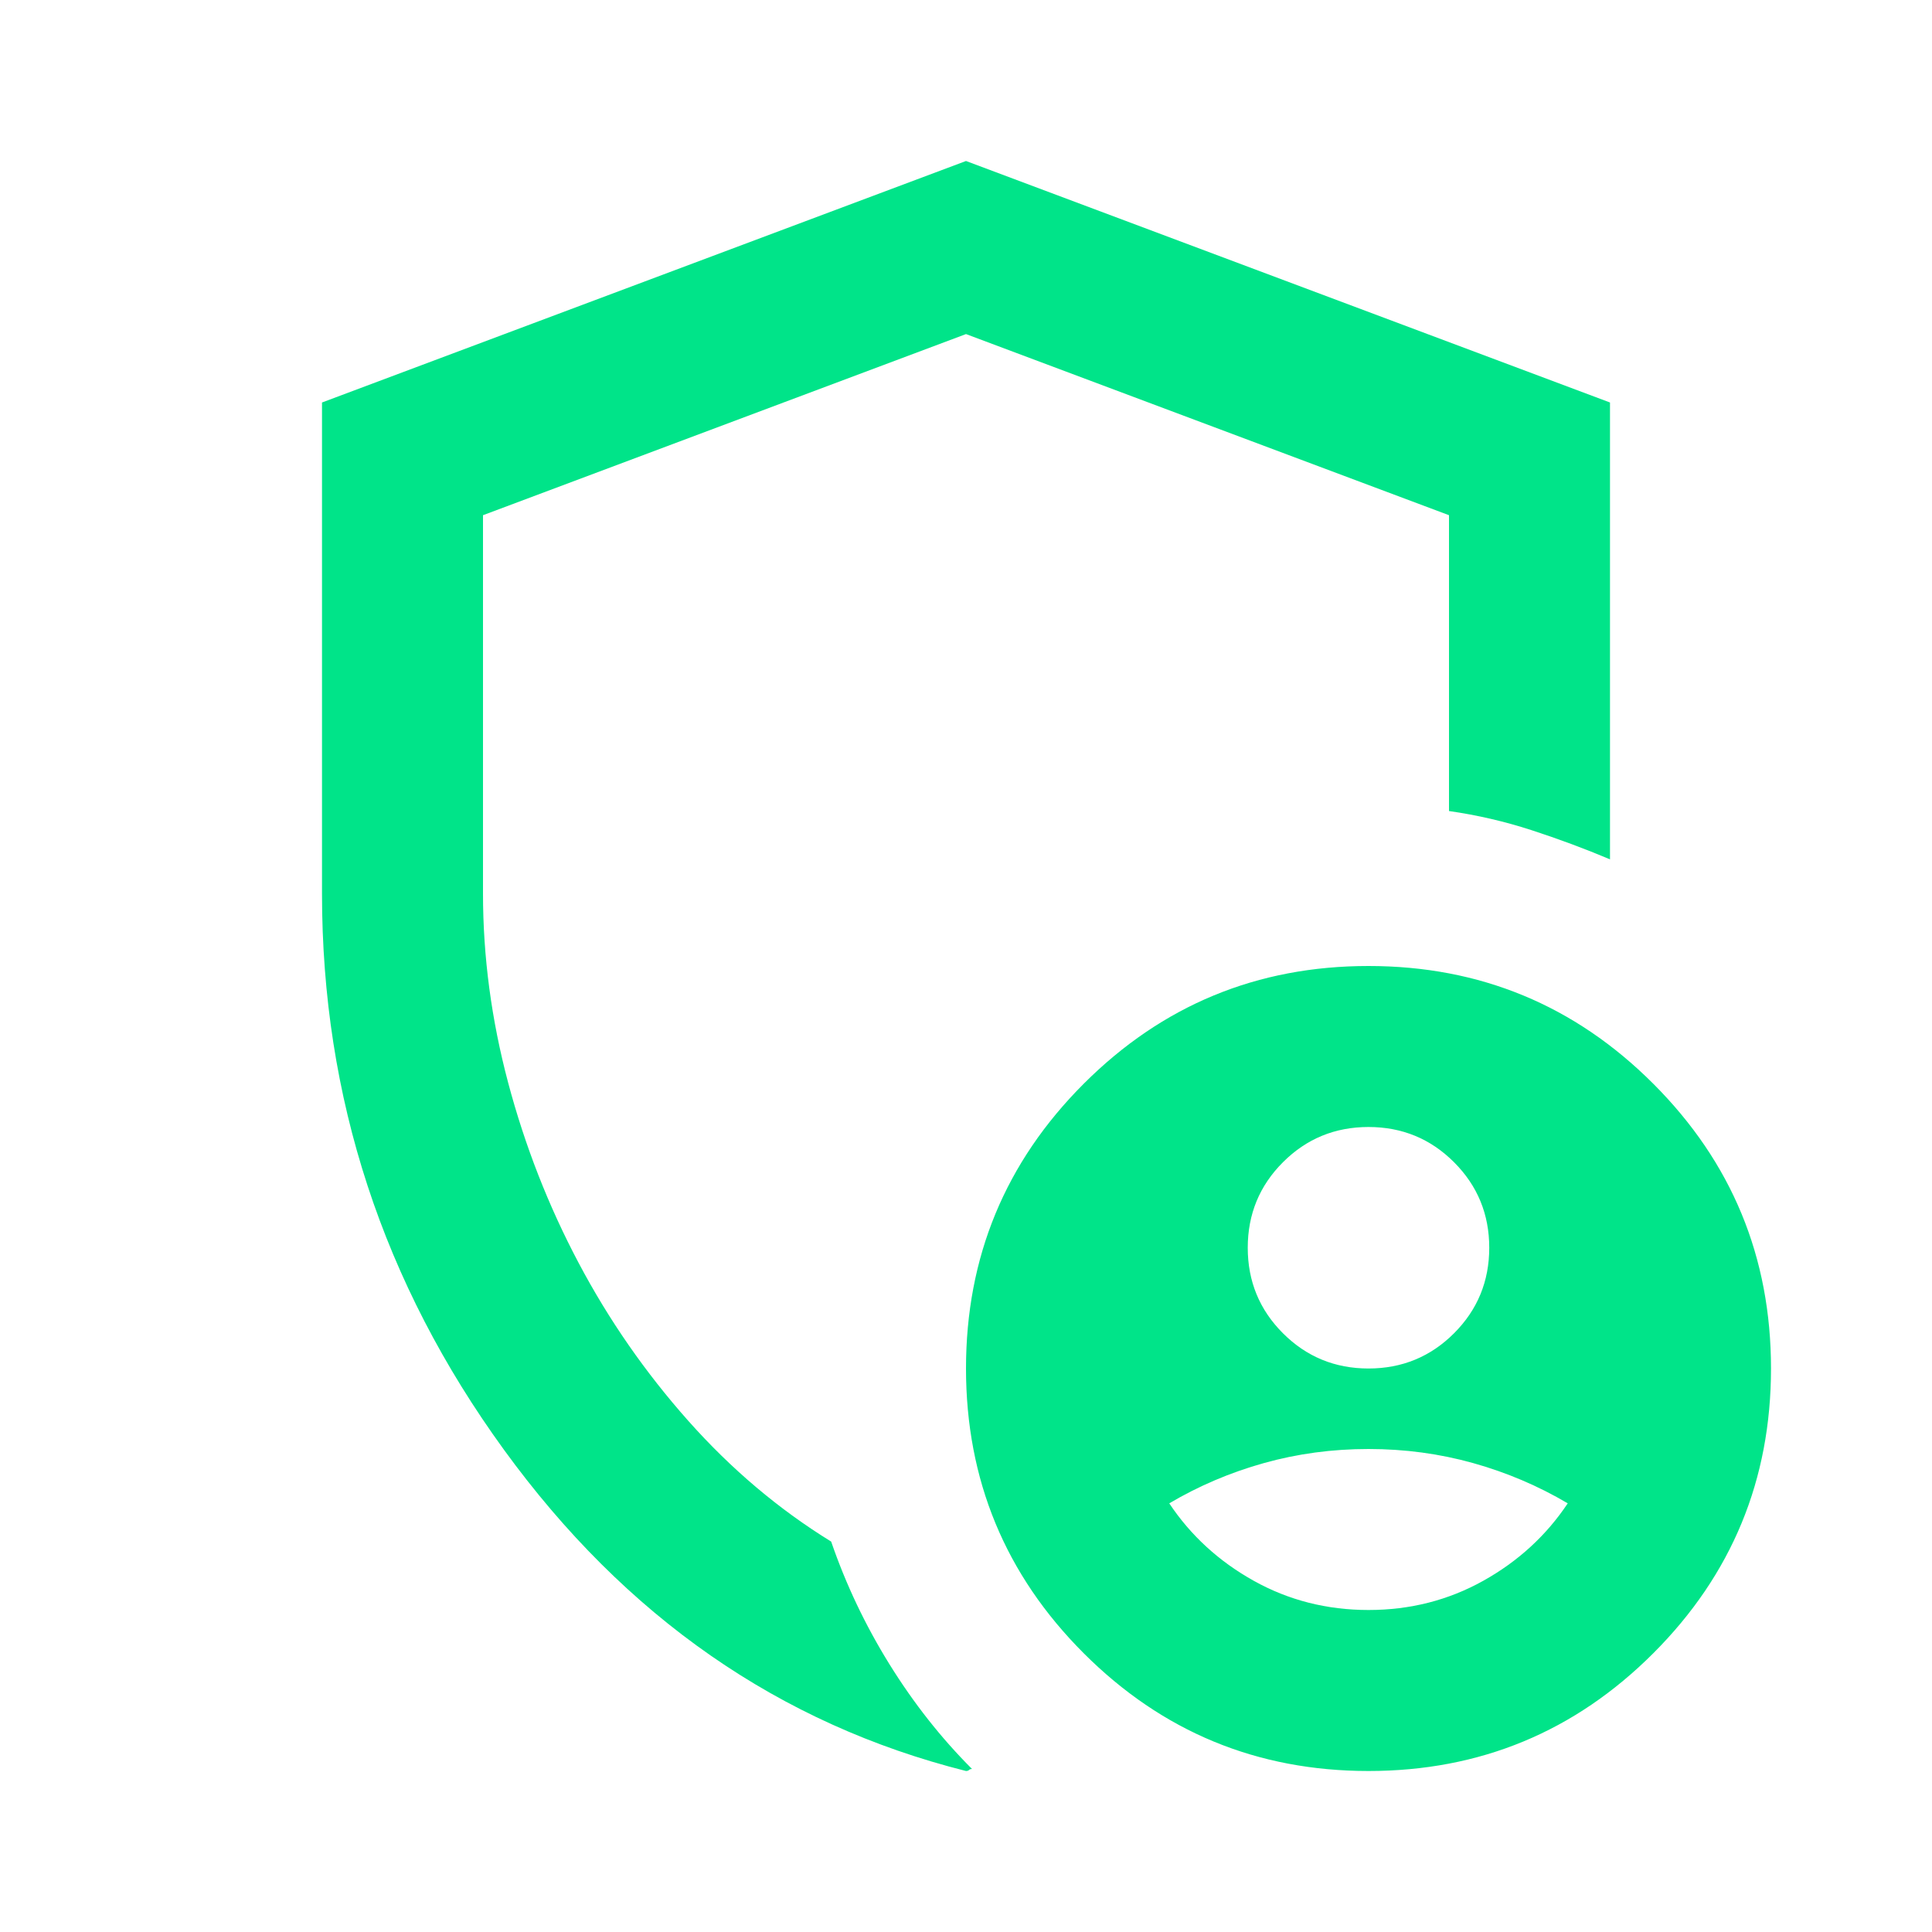
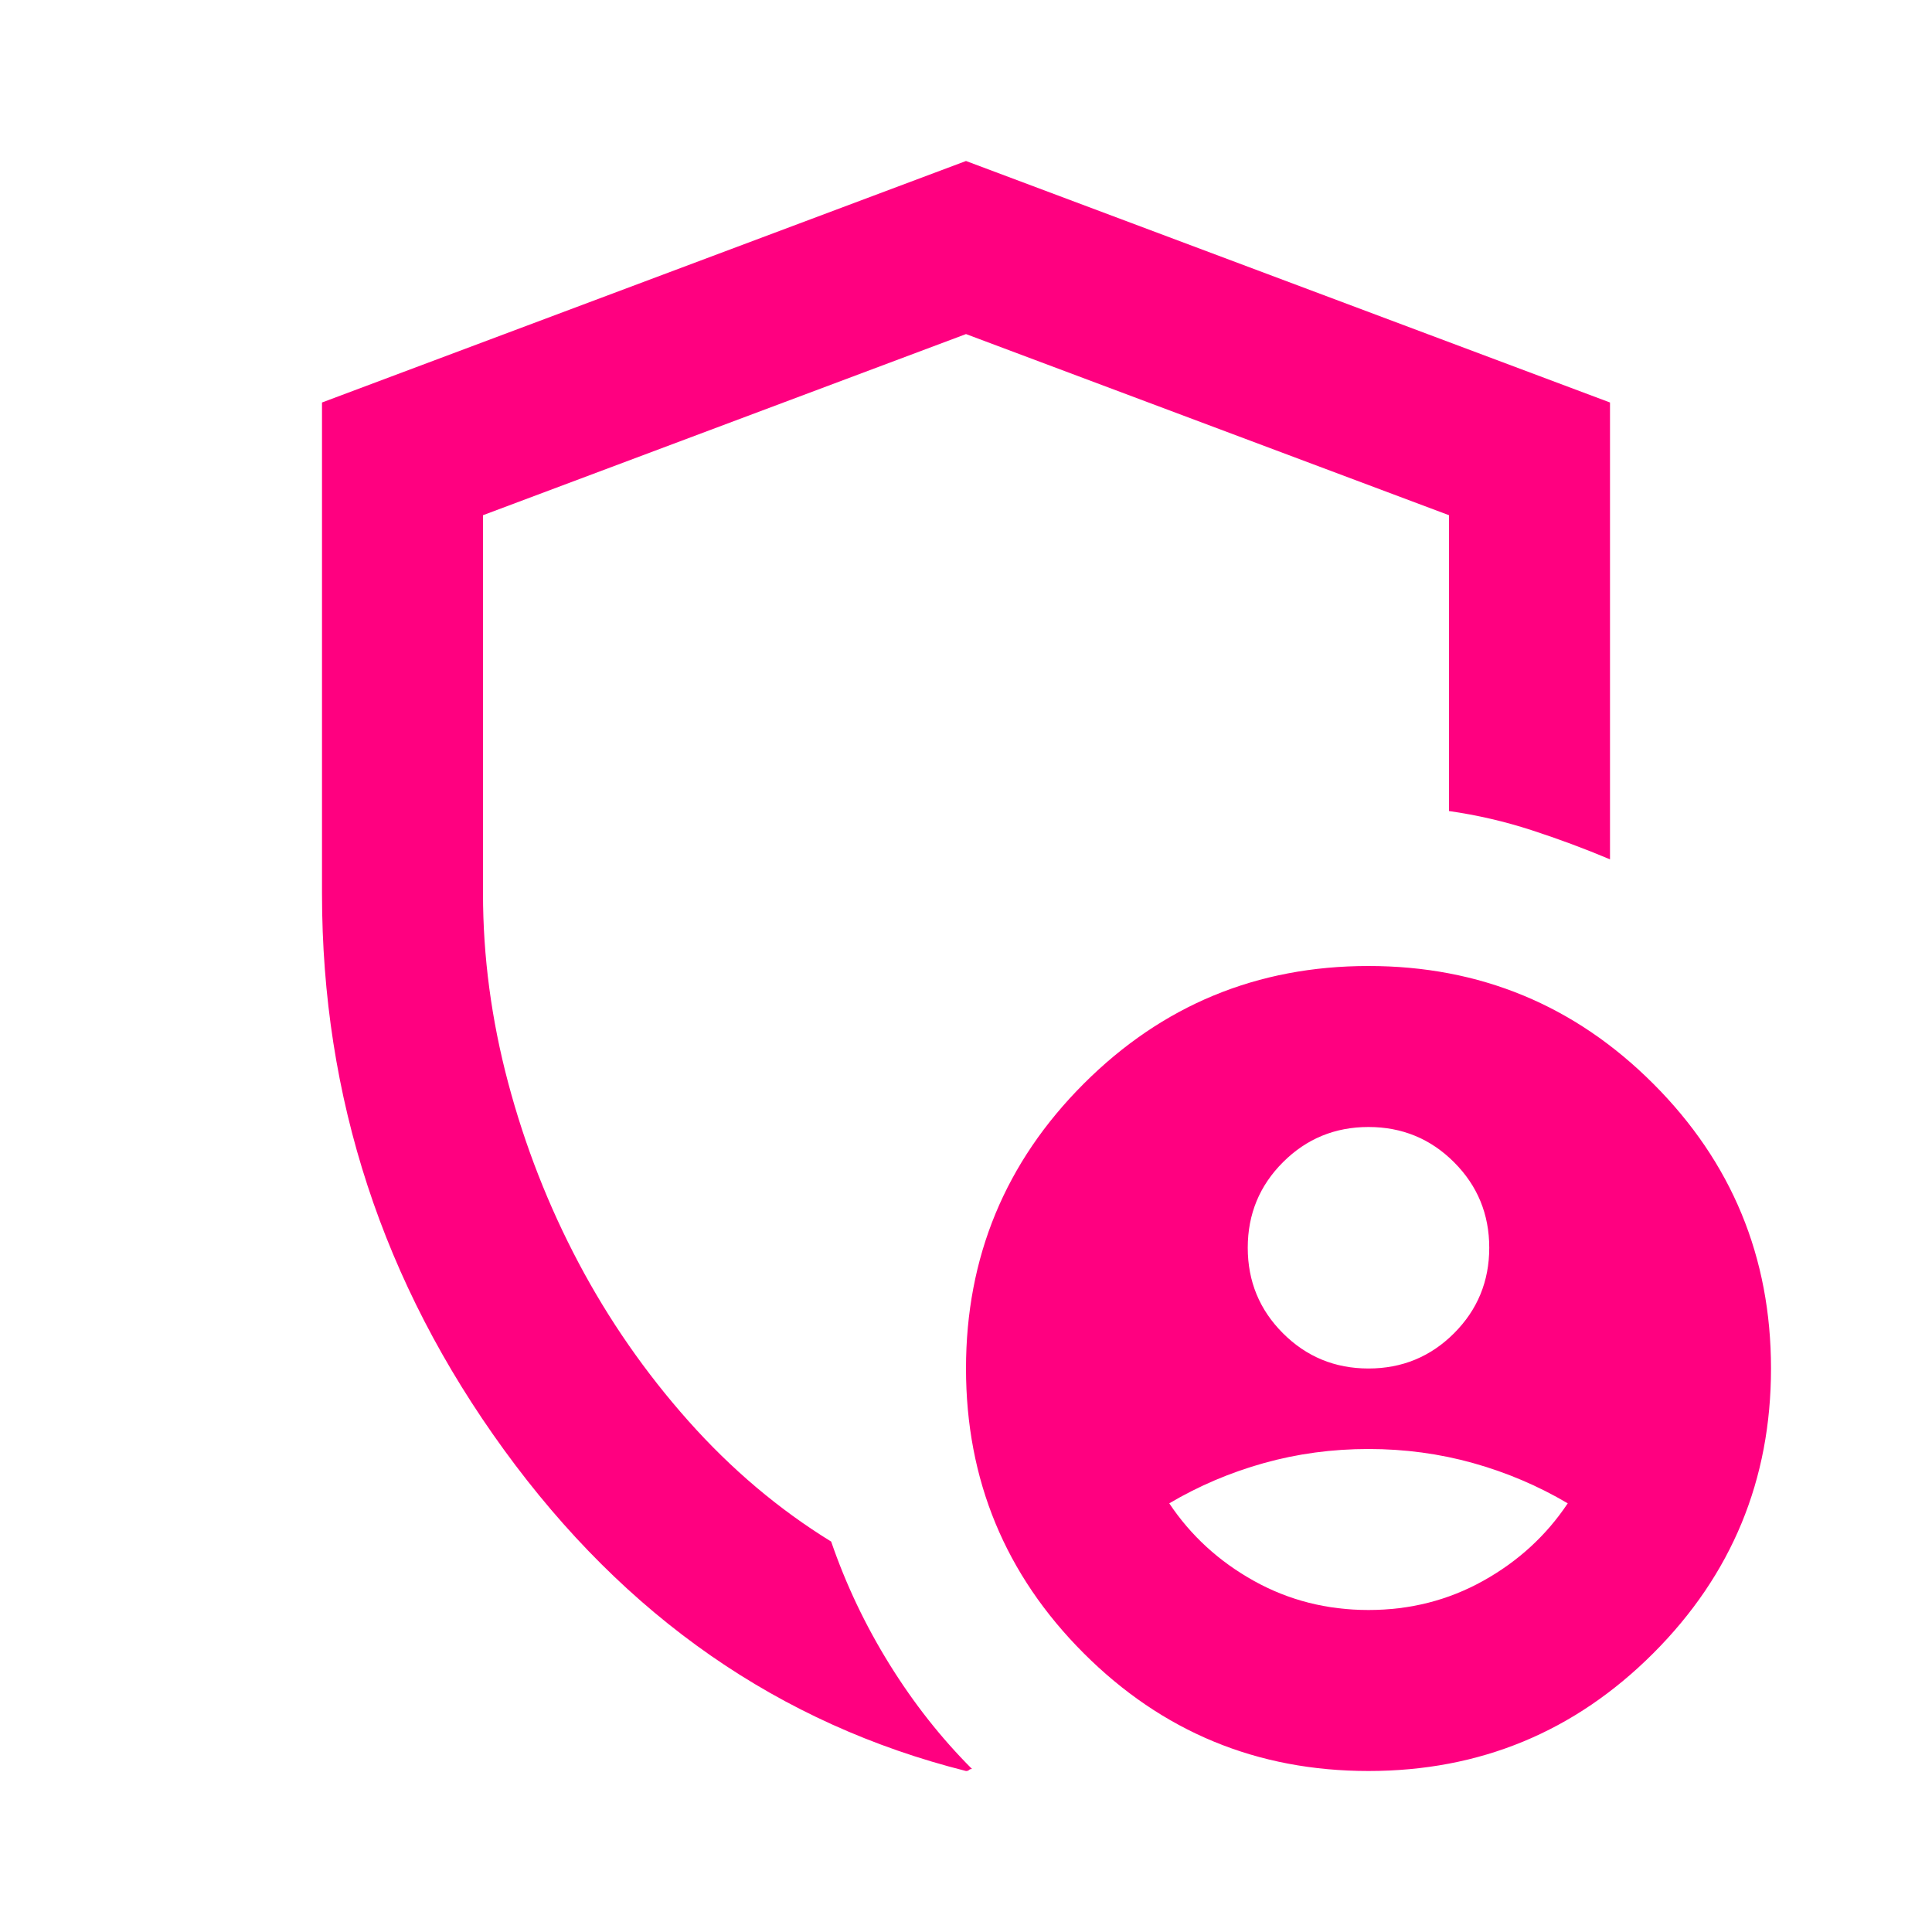
- <svg xmlns="http://www.w3.org/2000/svg" height="24px" viewBox="0 -960 960 960" width="24px" fill="rgb(0, 228, 137)">
+ <svg xmlns="http://www.w3.org/2000/svg" height="24px" viewBox="0 -960 960 960" width="24px" fill="#ff0080">
  <path d="M680-280q25 0 42.5-17.5T740-340q0-25-17.5-42.5T680-400q-25 0-42.5 17.5T620-340q0 25 17.5 42.5T680-280Zm0 120q31 0 57-14.5t42-38.5q-22-13-47-20t-52-7q-27 0-52 7t-47 20q16 24 42 38.5t57 14.5ZM480-80q-139-35-229.5-159.5T160-516v-244l320-120 320 120v227q-19-8-39-14.5t-41-9.5v-147l-240-90-240 90v188q0 47 12.5 94t35 89.5Q310-290 342-254t71 60q11 32 29 61t41 52q-1 0-1.5.5t-1.5.5Zm200 0q-83 0-141.5-58.5T480-280q0-83 58.5-141.5T680-480q83 0 141.5 58.5T880-280q0 83-58.5 141.5T680-80ZM480-494Z" />
</svg>
